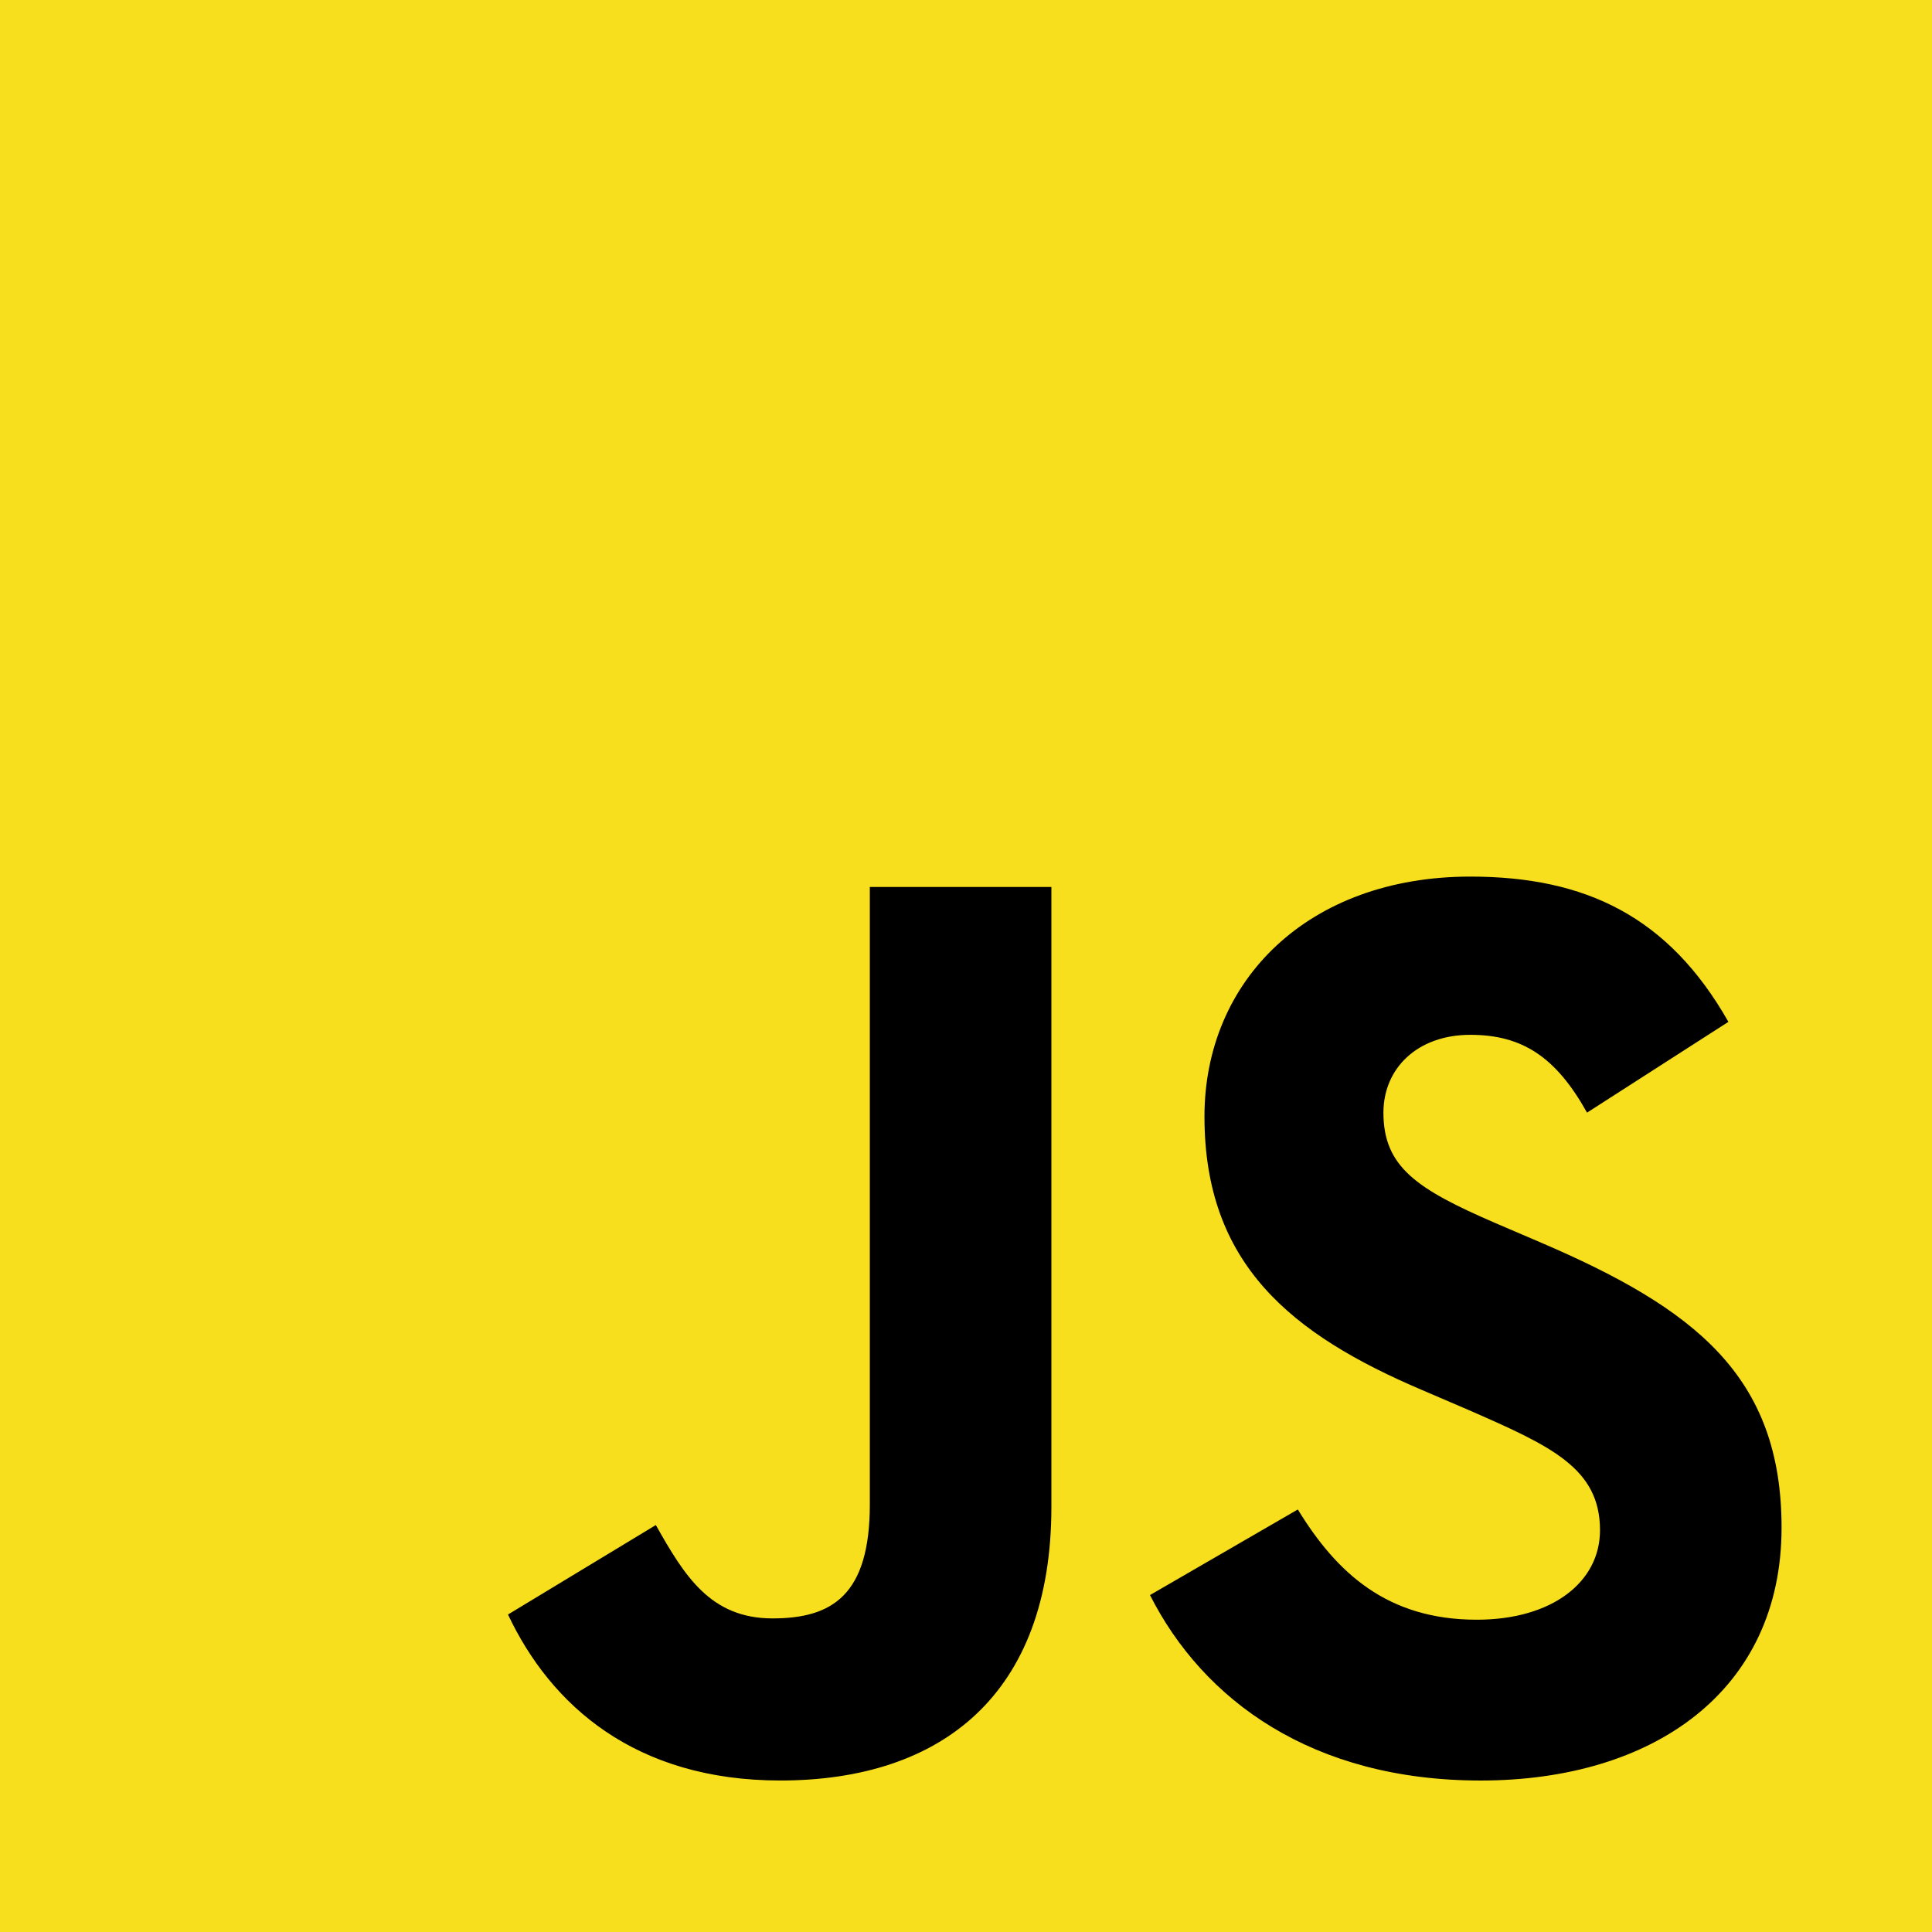
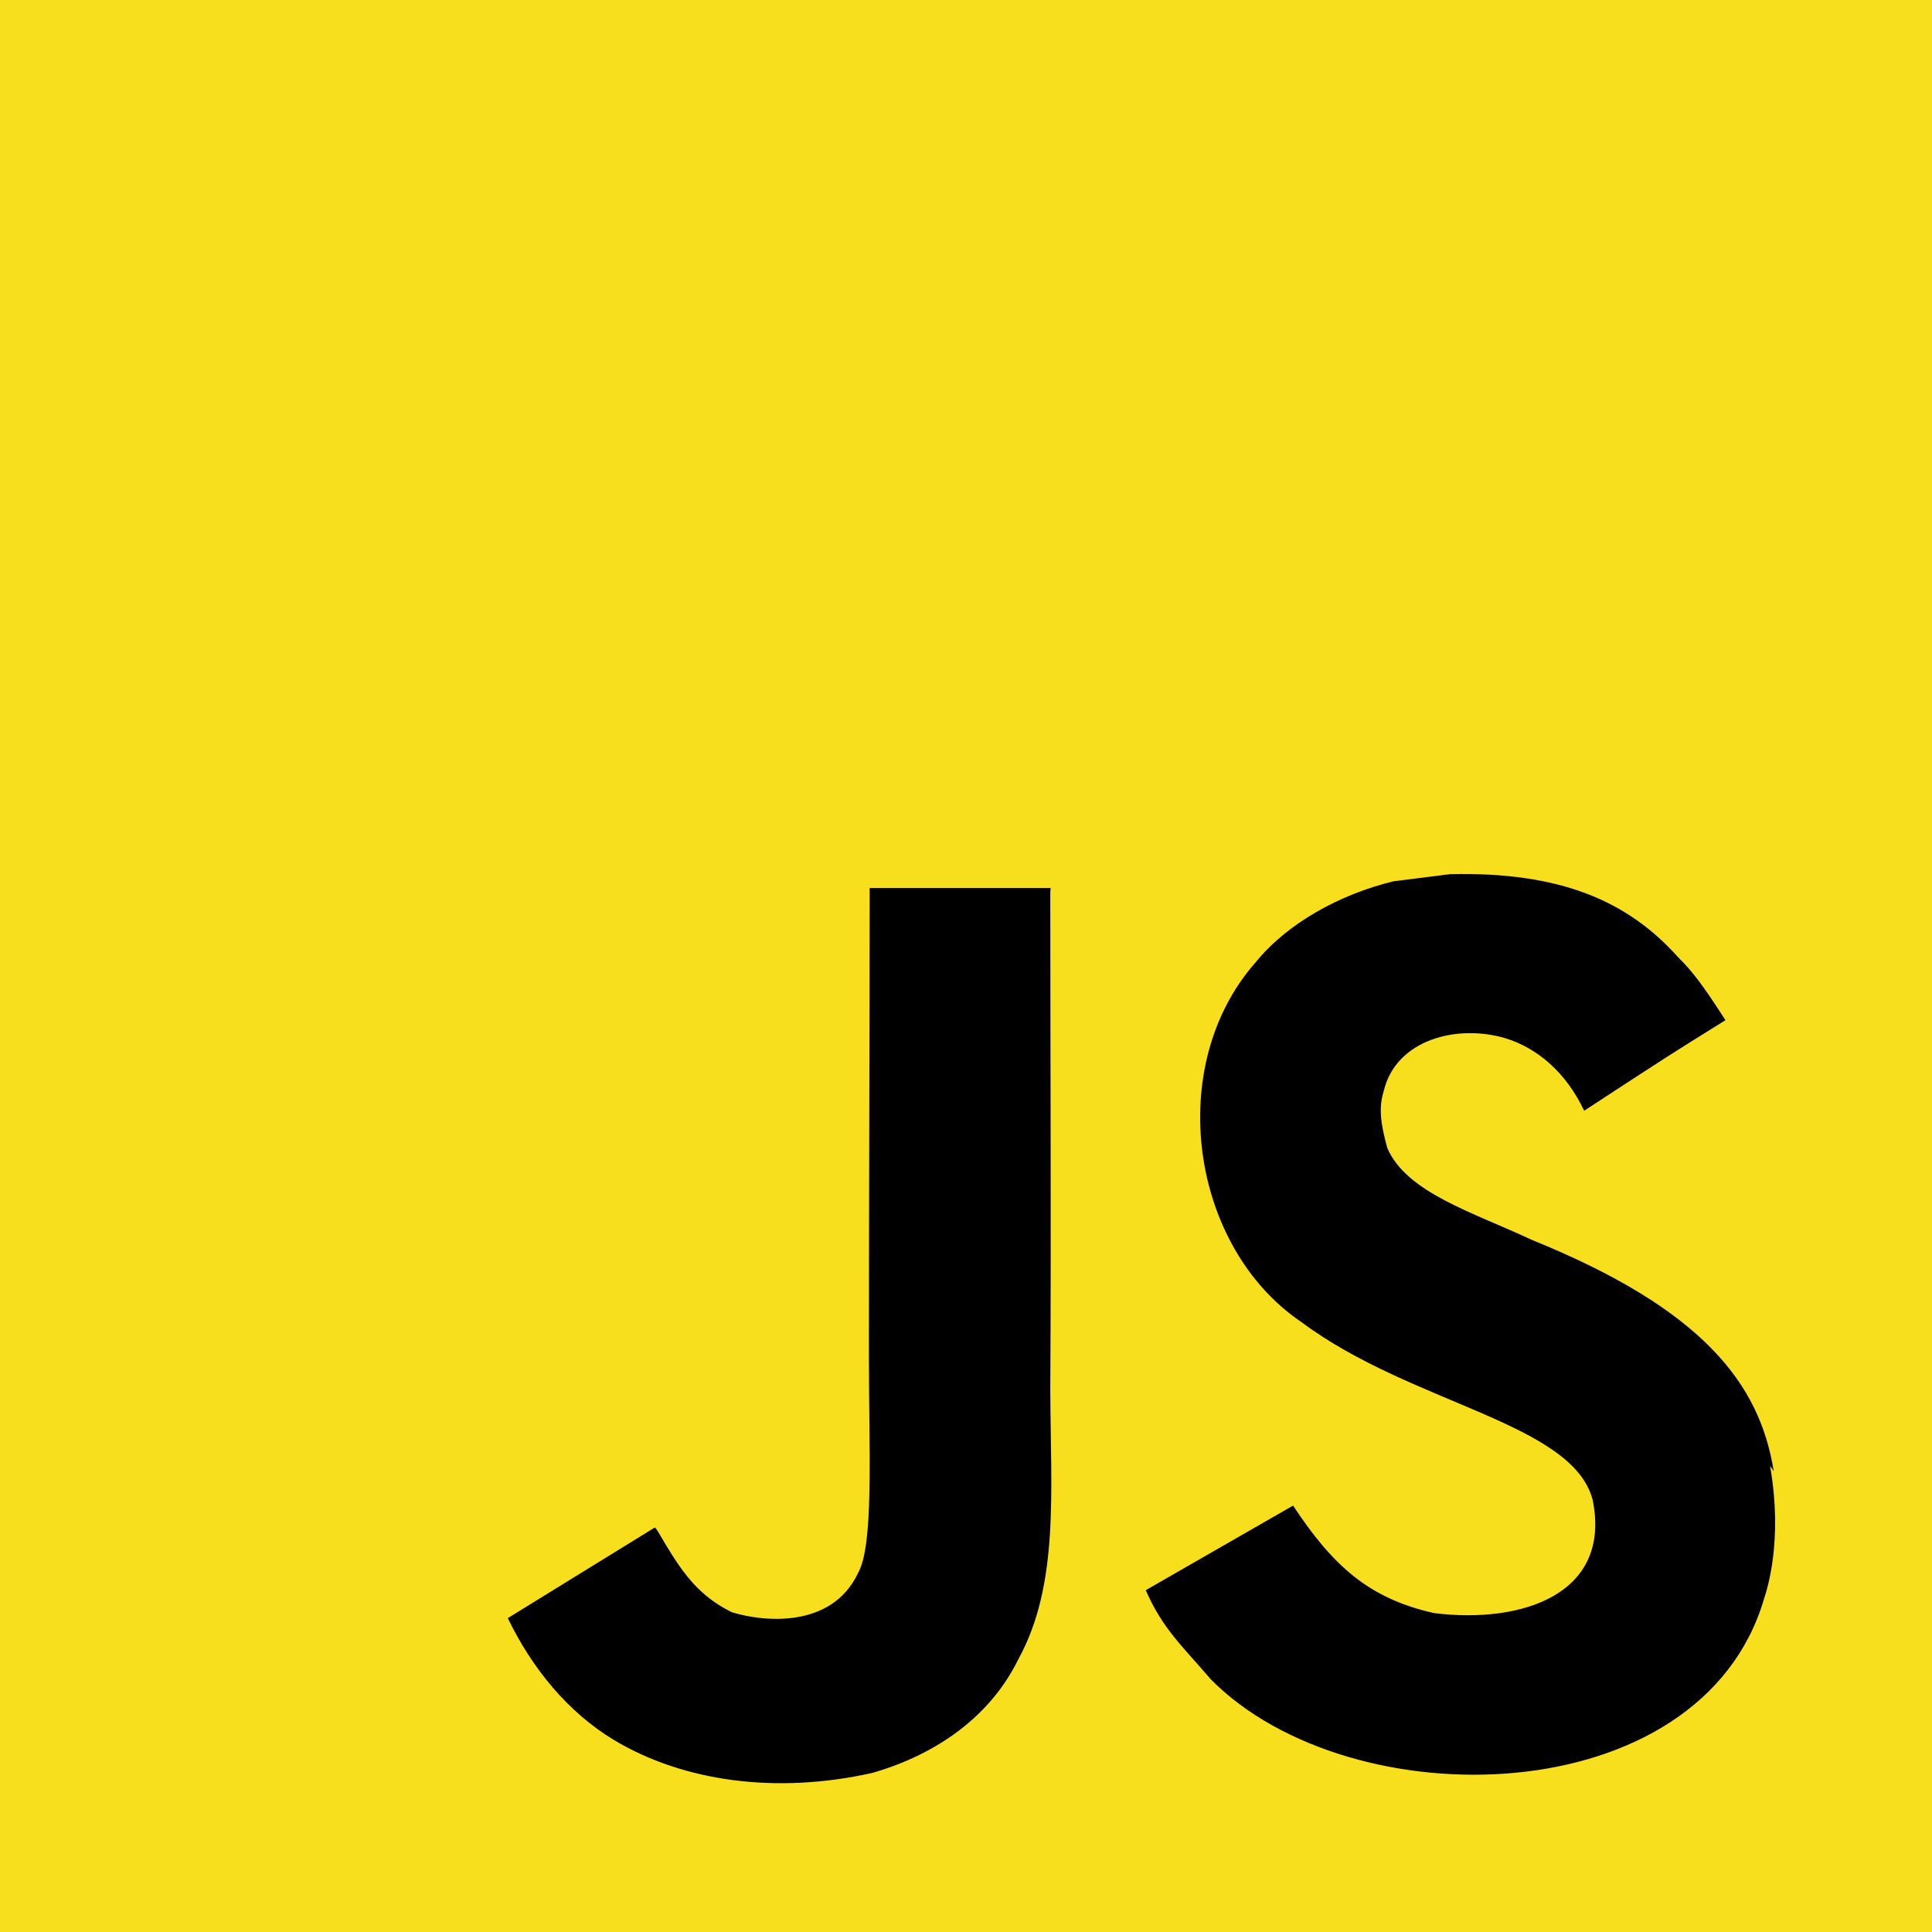
- <svg xmlns="http://www.w3.org/2000/svg" width="256px" height="256px" viewBox="0 0 256 256" preserveAspectRatio="xMinYMin meet">
-   <path d="M0 0h256v256H0V0z" fill="#F7DF1E" />
-   <path d="M67.312 213.932l19.59-11.856c3.78 6.701 7.218 12.371 15.465 12.371 7.905 0 12.89-3.092 12.89-15.12v-81.798h24.057v82.138c0 24.917-14.606 36.259-35.916 36.259-19.245 0-30.416-9.967-36.087-21.996M152.381 211.354l19.588-11.341c5.157 8.421 11.859 14.607 23.715 14.607 9.969 0 16.325-4.984 16.325-11.858 0-8.248-6.53-11.17-17.528-15.98l-6.013-2.58c-17.357-7.387-28.87-16.667-28.87-36.257 0-18.044 13.747-31.792 35.228-31.792 15.294 0 26.292 5.328 34.196 19.247L210.29 147.43c-4.125-7.389-8.591-10.31-15.465-10.31-7.046 0-11.514 4.468-11.514 10.31 0 7.217 4.468 10.14 14.778 14.608l6.014 2.577c20.45 8.765 31.963 17.7 31.963 37.804 0 21.654-17.012 33.51-39.867 33.51-22.339 0-36.774-10.654-43.819-24.574" />
+ <svg xmlns="http://www.w3.org/2000/svg" width="24" height="24" viewBox="0 0 24 24" fill="none">
+   <g id="javascript">
+     <rect width="24" height="24" fill="black" />
+     <path id="Vector" d="M0 0H24V24H0V0ZM22.034 18.276C21.859 17.181 21.146 16.261 19.031 15.403C18.295 15.058 17.477 14.818 17.234 14.263C17.143 13.933 17.129 13.753 17.188 13.558C17.338 12.912 18.103 12.718 18.703 12.898C19.093 13.018 19.453 13.318 19.679 13.798C20.713 13.122 20.713 13.122 21.434 12.673C21.164 12.253 21.03 12.072 20.848 11.893C20.218 11.188 19.379 10.828 18.014 10.859L17.309 10.948C16.633 11.113 15.989 11.473 15.599 11.953C14.459 13.244 14.788 15.494 16.168 16.424C17.533 17.444 19.529 17.668 19.784 18.629C20.024 19.799 18.914 20.174 17.818 20.039C17.007 19.859 16.558 19.453 16.063 18.703L14.233 19.754C14.443 20.234 14.683 20.443 15.043 20.863C16.783 22.619 21.133 22.529 21.914 19.859C21.943 19.769 22.154 19.154 21.988 18.209L22.034 18.276V18.276ZM13.051 11.031H10.803C10.803 12.969 10.794 14.895 10.794 16.836C10.794 18.068 10.857 19.199 10.656 19.547C10.326 20.236 9.476 20.148 9.09 20.027C8.694 19.831 8.493 19.561 8.26 19.172C8.197 19.067 8.15 18.976 8.133 18.976L6.308 20.101C6.613 20.731 7.058 21.273 7.632 21.618C8.487 22.128 9.636 22.293 10.839 22.023C11.622 21.797 12.297 21.332 12.65 20.612C13.16 19.682 13.052 18.542 13.047 17.266C13.059 15.212 13.047 13.157 13.047 11.087L13.051 11.031V11.031Z" fill="#F7DF1E" />
+   </g>
</svg>
